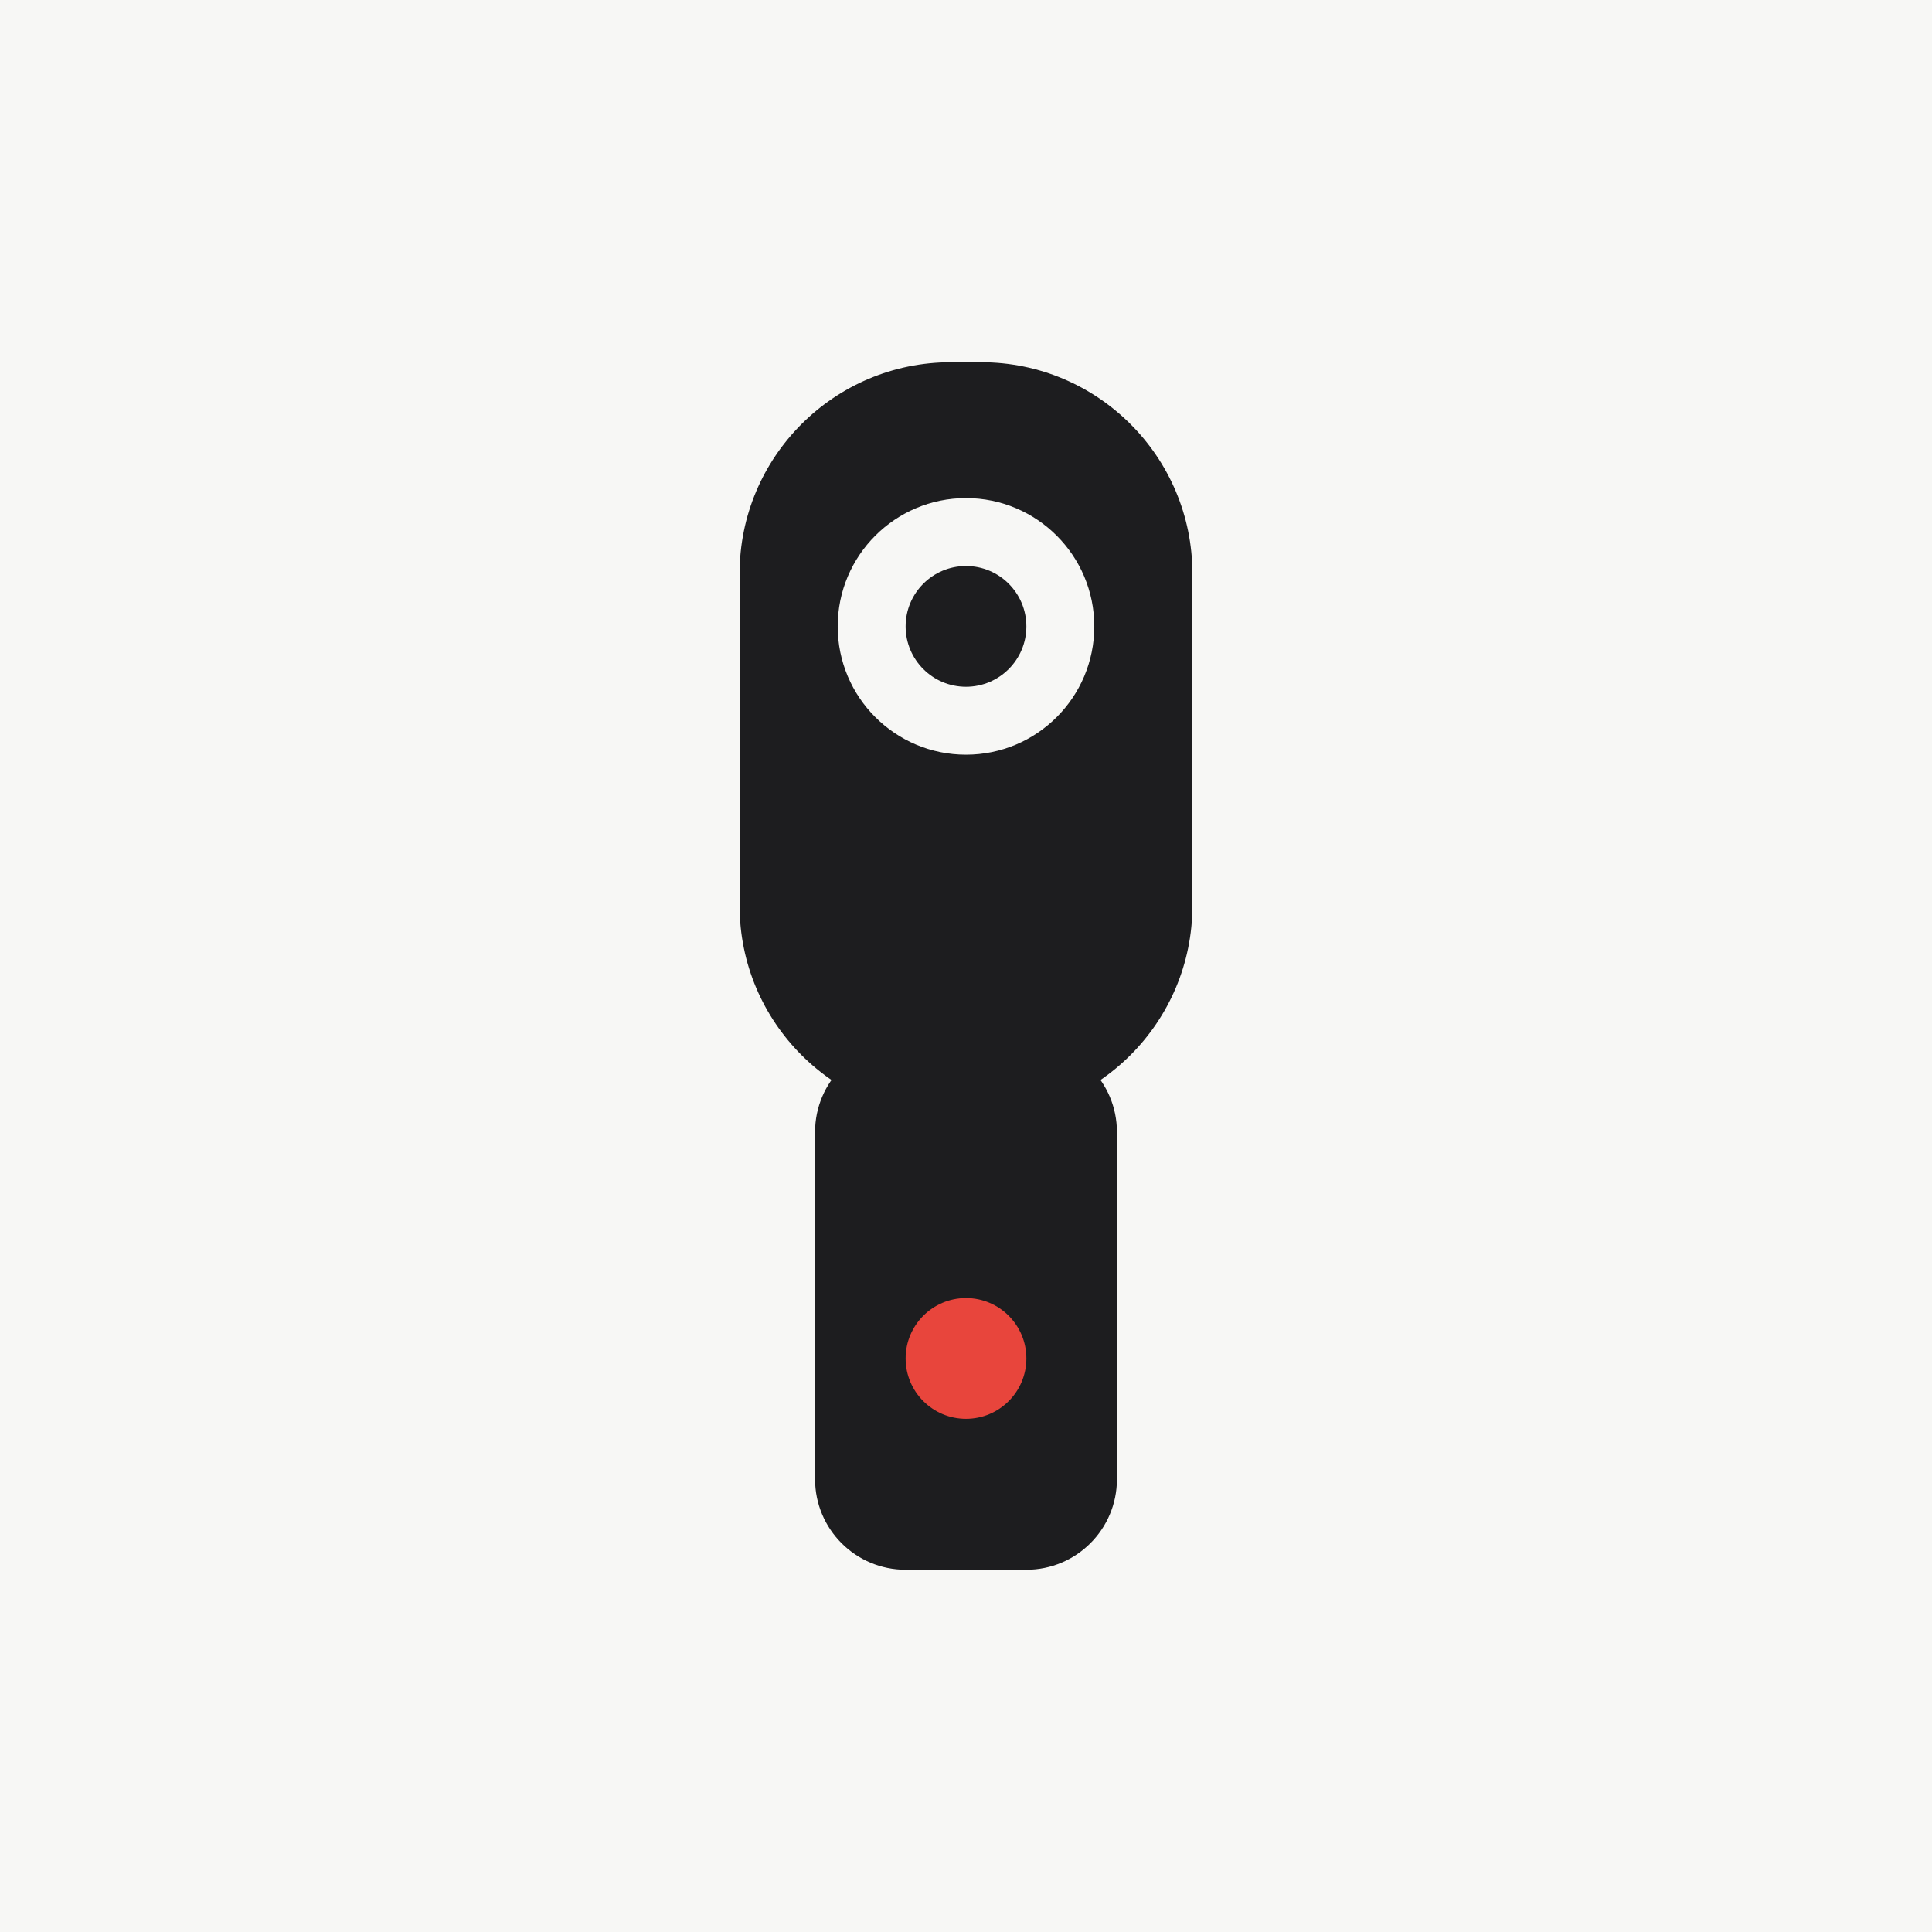
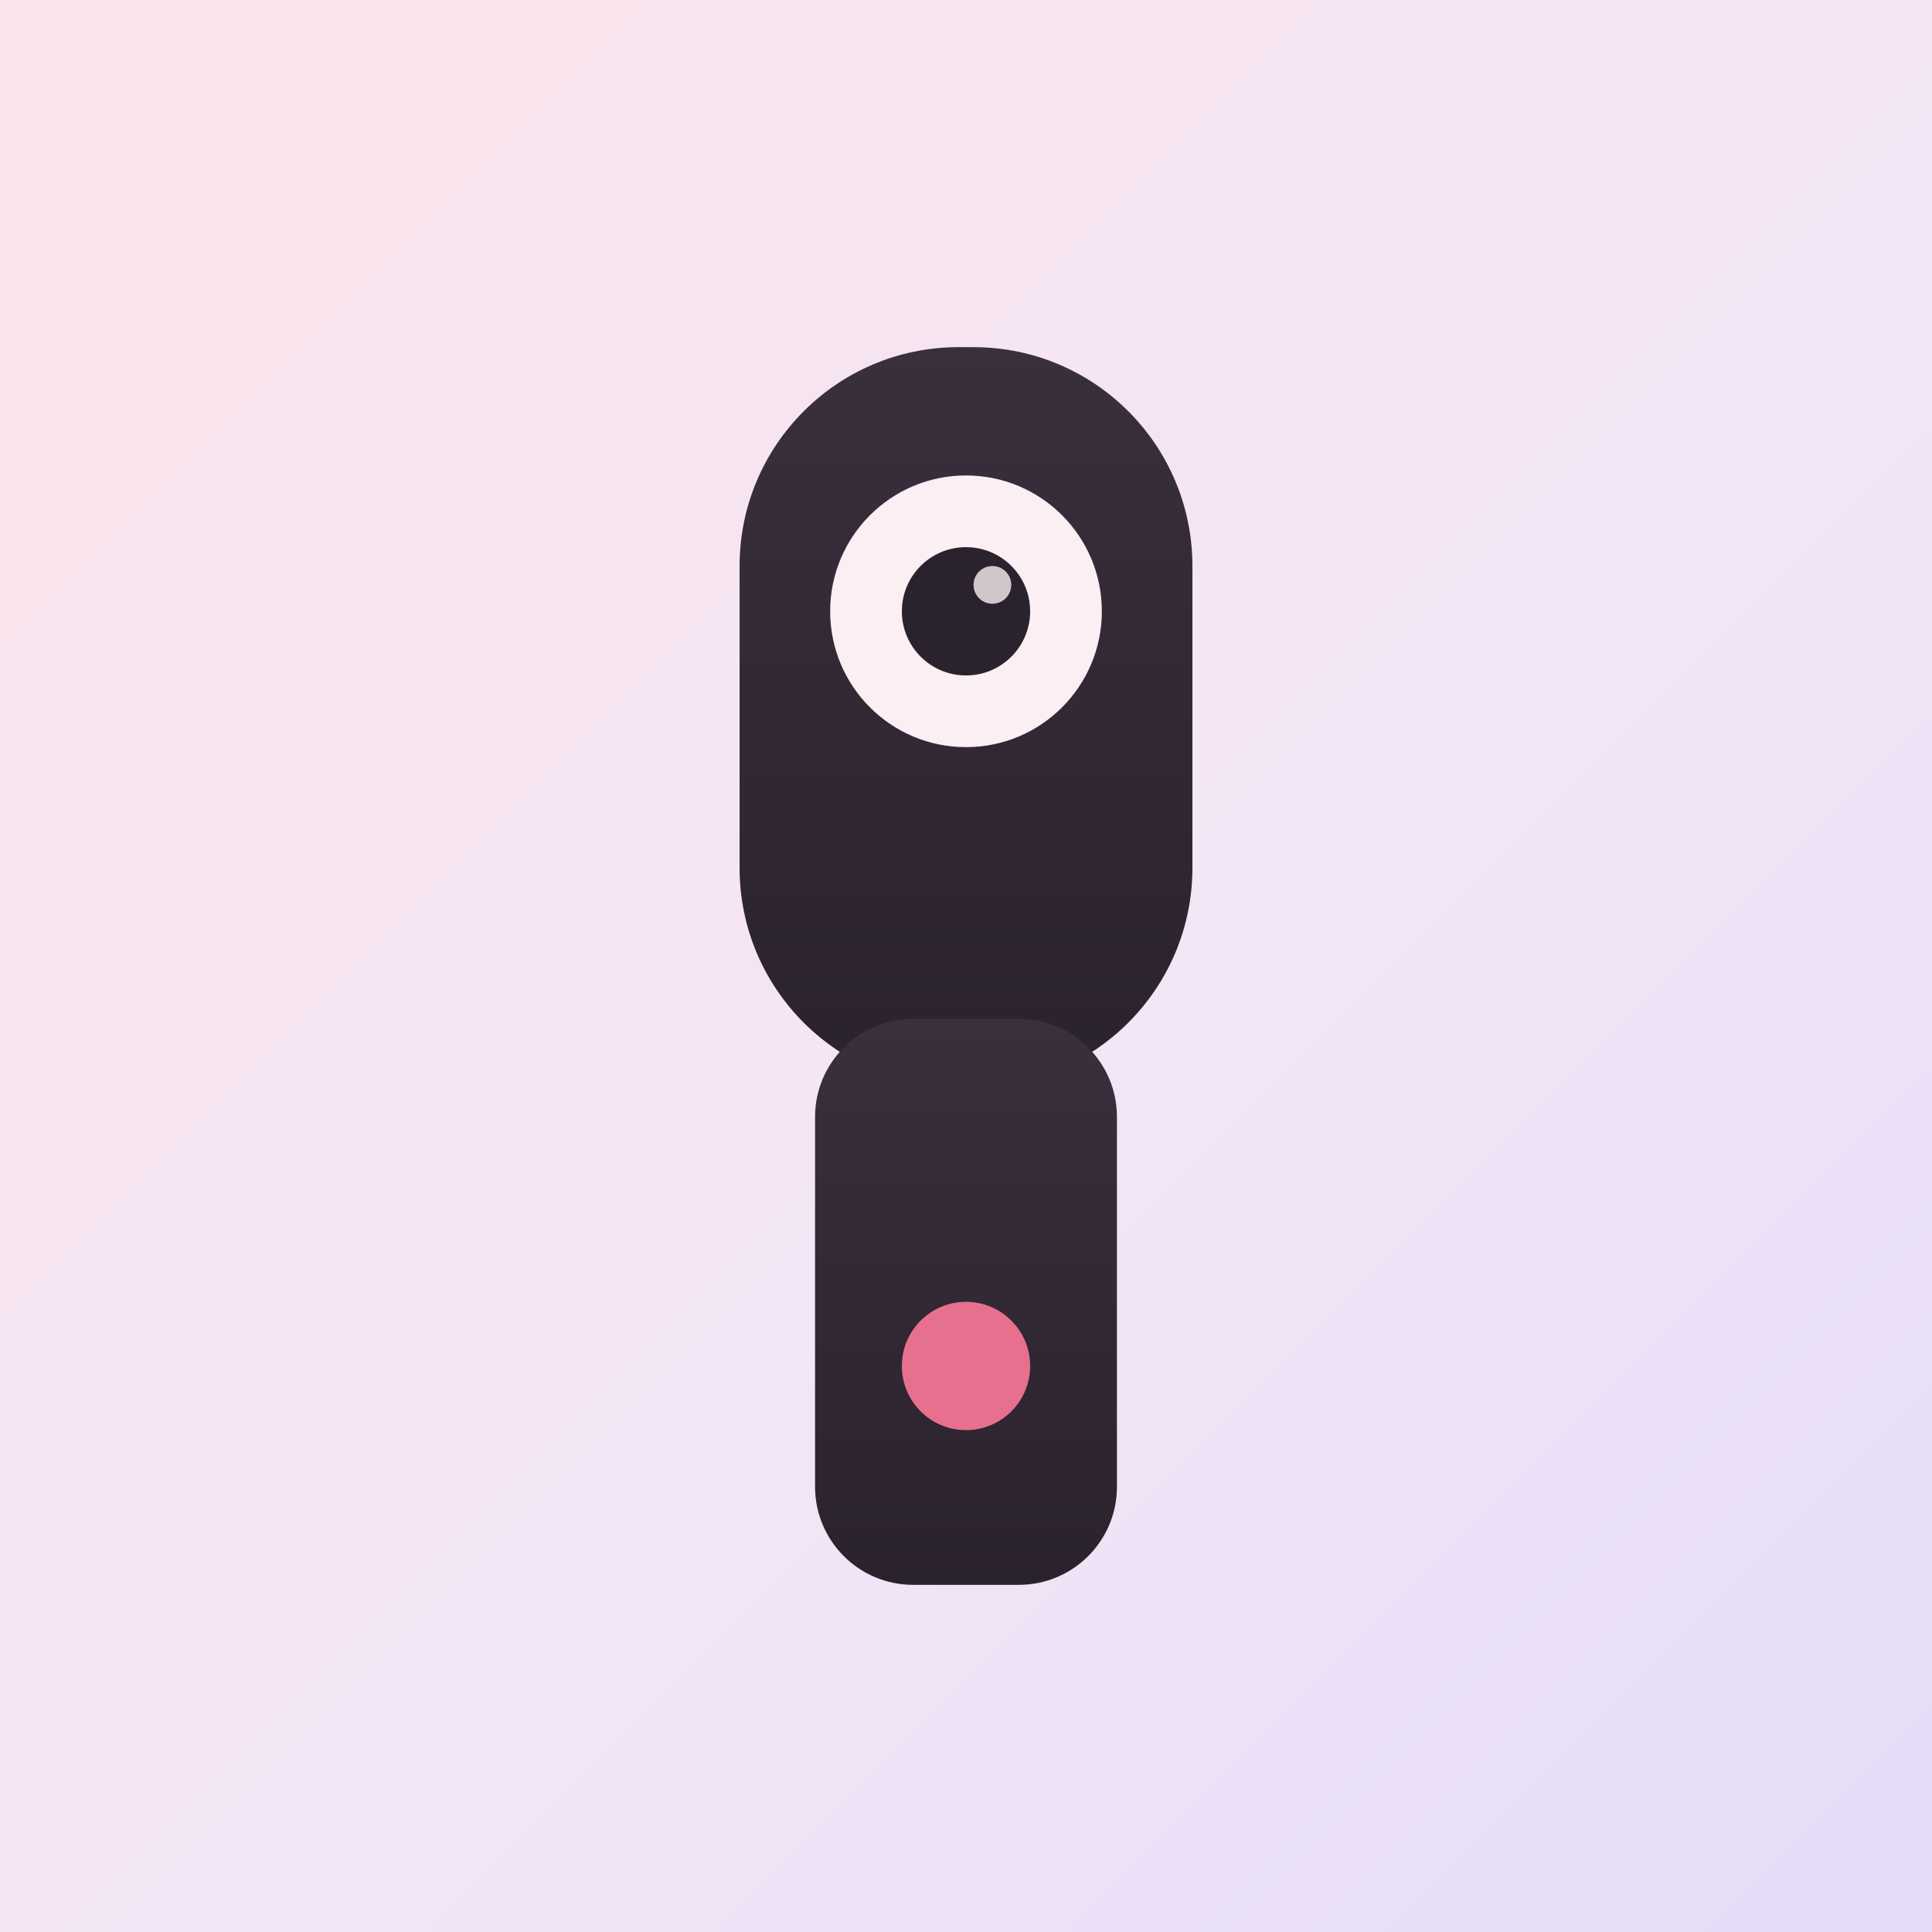
<svg xmlns="http://www.w3.org/2000/svg" viewBox="0 0 512 512">
-   <rect width="512" height="512" fill="#F7F7F5" />
-   <rect x="196" y="96" width="120" height="200" rx="56" fill="#1D1D1F" />
-   <circle cx="256" cy="166" r="34" fill="#F7F7F5" />
-   <circle cx="256" cy="166" r="16" fill="#1D1D1F" />
-   <rect x="216" y="276" width="80" height="140" rx="24" fill="#1D1D1F" />
-   <circle cx="256" cy="360" r="16" fill="#E8453C" />
+   <defs>
+     <linearGradient id="bg" x1="0" y1="0" x2="1" y2="1">
+       <stop offset="0" stop-color="#FBE3EA" />
+       <stop offset=".55" stop-color="#F3E6F6" />
+       <stop offset="1" stop-color="#E4DBF7" />
+     </linearGradient>
+     <linearGradient id="body" x1="0" y1="0" x2="0" y2="1">
+       <stop offset="0" stop-color="#3A2F3D" />
+       <stop offset="1" stop-color="#2A222D" />
+     </linearGradient>
+   </defs>
+   <rect width="512" height="512" fill="url(#bg)" />
+   <rect x="196" y="92" width="120" height="196" rx="58" fill="url(#body)" />
+   <circle cx="256" cy="162" r="36" fill="#FBEFF3" />
+   <circle cx="256" cy="162" r="17" fill="#2A222D" />
+   <circle cx="263" cy="155" r="5" fill="#FBEFF3" opacity=".8" />
+   <rect x="216" y="270" width="80" height="150" rx="26" fill="url(#body)" />
+   <circle cx="256" cy="362" r="17" fill="#E8708F" />
</svg>
